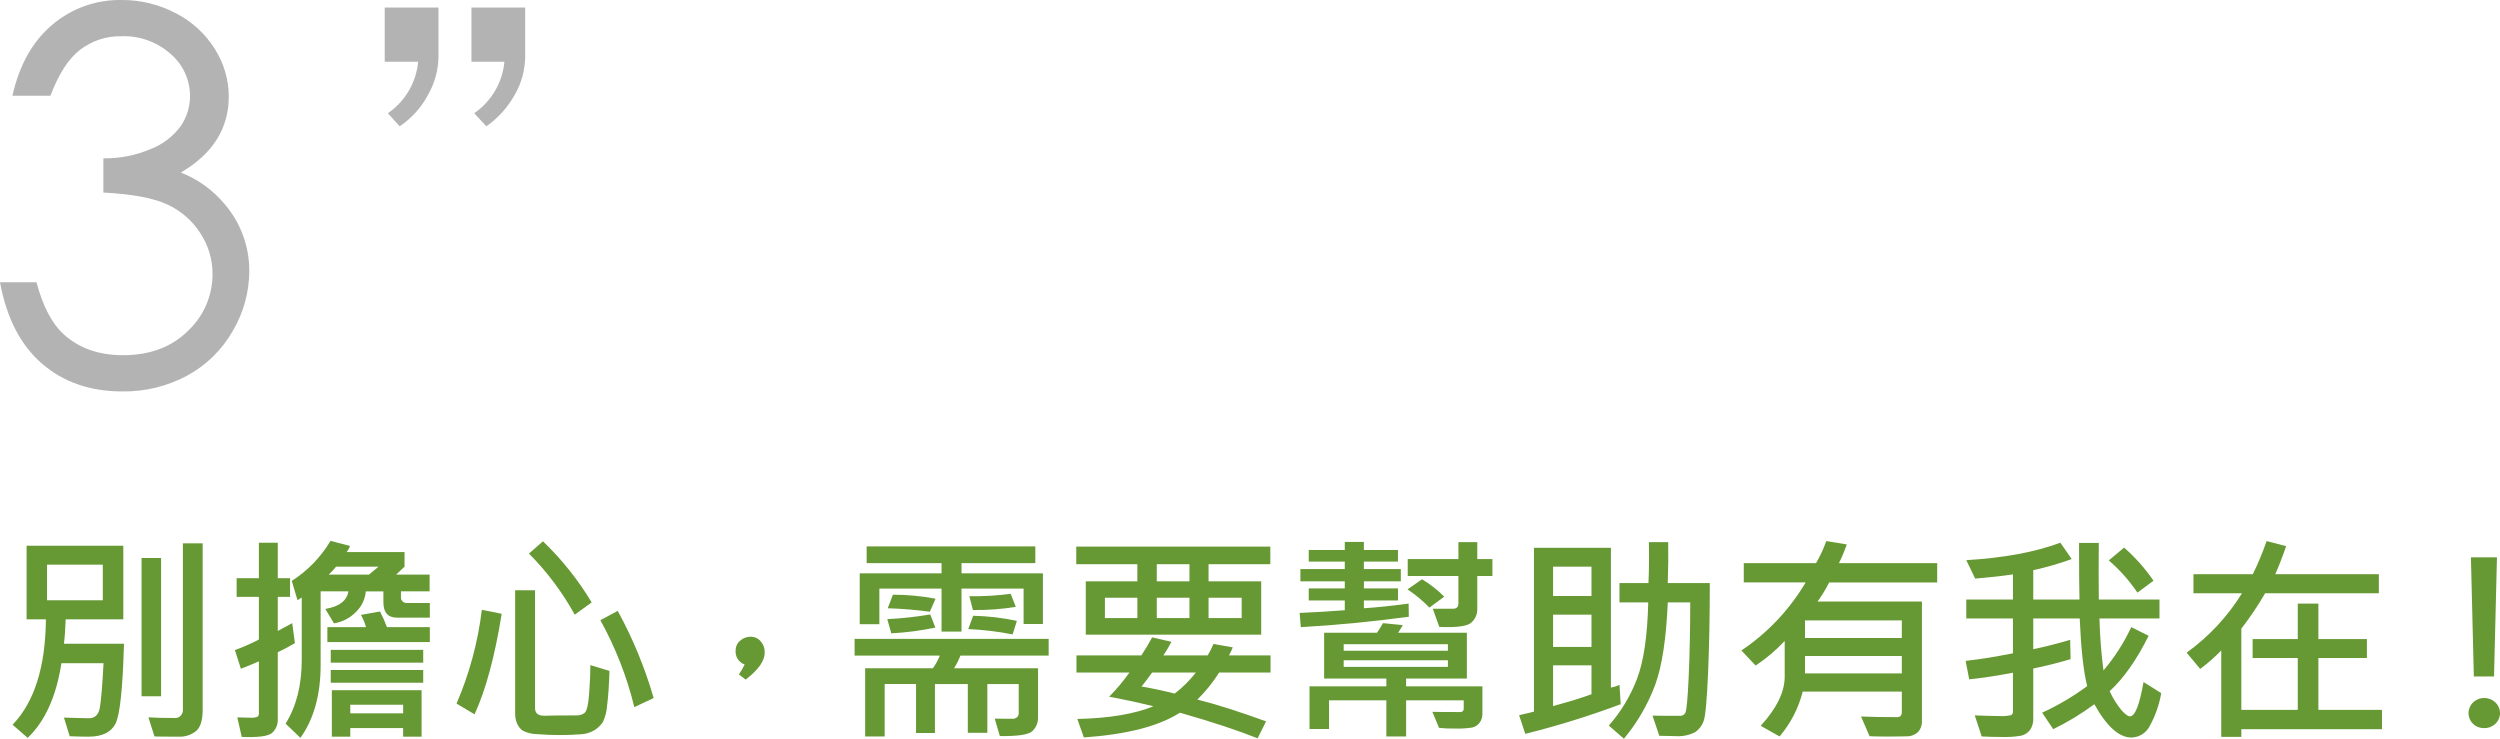
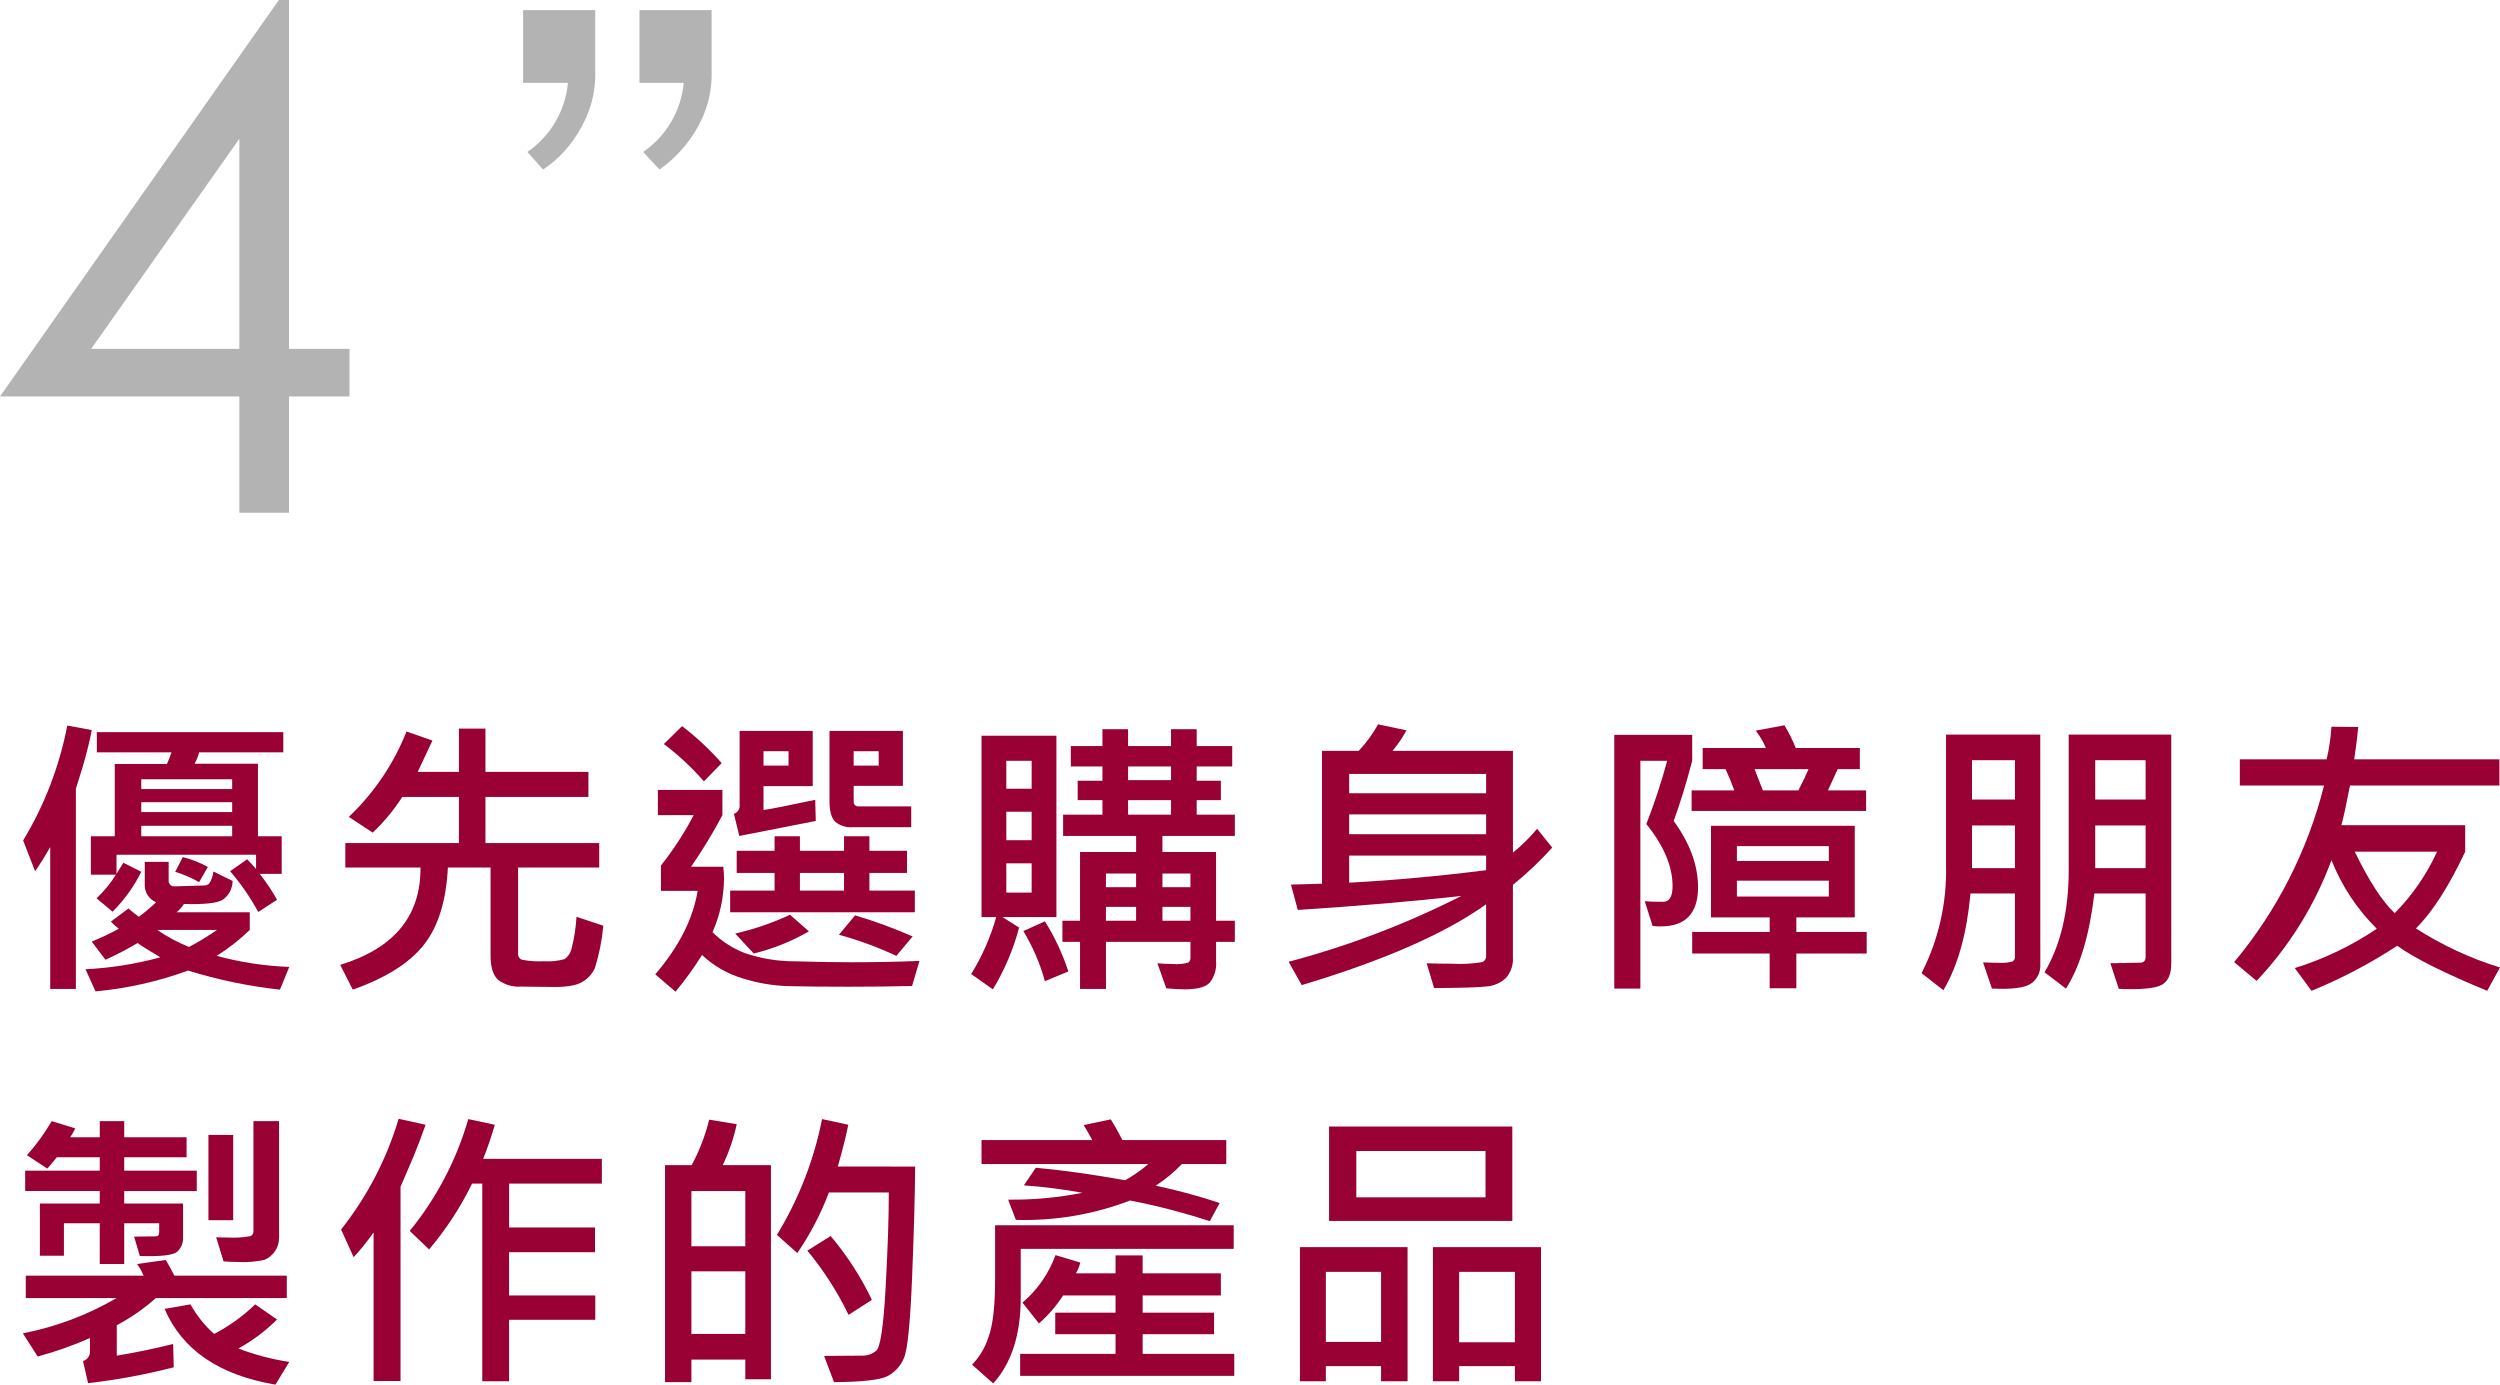
- <svg xmlns="http://www.w3.org/2000/svg" width="578.59" height="170.97" viewBox="0 0 578.59 170.97">
+ <svg xmlns="http://www.w3.org/2000/svg" width="431.14" height="238.787" viewBox="0 0 431.14 238.787">
  <defs>
    <style>
-             .cls-1{fill:#693}.cls-2{fill:#b3b3b3}
+             .cls-1{fill:#903}.cls-2{fill:#b3b3b3}
        </style>
  </defs>
-   <g id="Symbol_99_1" data-name="Symbol 99 – 1" transform="translate(-569 -154)">
-     <g id="Group_269" data-name="Group 269" transform="translate(-.702 1.244)">
-       <g id="Group_268" data-name="Group 268">
-         <path id="Path_262" d="M598.394 301.745q-.429 15.651-2 18.576t-6.191 2.927q-1.935 0-4.371-.1l-1.332-4.32q4.447.152 5.8.151 2.059 0 2.5-2.4t.866-10.337h-9.746q-1.809 11.58-7.813 17.282l-3.492-3.039q7.562-7.863 7.712-24.391h-4.471v-17.032h22.382v17.032H584.9q-.1 3.24-.4 5.651zm-4.9-10.073v-8.239h-12.91v8.239zm13.49 22.231h-4.522v-32h4.522zm9.621 3.141q0 3.567-1.495 4.886a6.07 6.07 0 0 1-4.157 1.318q-3.868 0-5.5-.05l-1.406-4.422q2.436.152 6.28.152a1.574 1.574 0 0 0 1.205-.553 1.845 1.845 0 0 0 .5-1.281v-38.585h4.572z" class="cls-1" data-name="Path 262" />
-         <path id="Path_263" d="M637.958 301.6q-1.908 1.131-3.969 2.11v15.448a4.027 4.027 0 0 1-1.331 3.229q-1.331 1.143-7.009.917l-1.03-4.523q1.91.076 2.94.077a4.092 4.092 0 0 0 1.733-.214 1 1 0 0 0 .326-.892v-11.938q-3.039 1.308-4.17 1.709l-1.382-4.321a43.506 43.506 0 0 0 5.552-2.436v-9.872h-5.149v-4.322h5.149v-8.214h4.371v8.214h2.839v4.322h-2.839v7.887l3.341-1.808zm31.225-5.9h-7.612q-3.139 0-3.139-3.567v-2.512h-4.071a7.48 7.48 0 0 1-2.3 4.785 9.063 9.063 0 0 1-5.061 2.616l-2.01-3.34q4.8-.779 5.351-4.07h-6.431v17.032q0 10.3-4.673 16.88l-3.441-3.291q3.743-5.978 3.743-14.82v-14.369l-.979.628-1.333-4.471a27.864 27.864 0 0 0 8.968-9.269l4.523 1.18a5.606 5.606 0 0 1-.78 1.407h13.39v3.391l-1.96 1.834h7.763v3.868H662.5v1.488a1.134 1.134 0 0 0 .377.841 1.194 1.194 0 0 0 .853.364h5.452zm0 5.653h-23.714V297.9h8.943a12.388 12.388 0 0 0-1.181-2.839l4.421-.779a32.05 32.05 0 0 1 1.608 3.618h9.923zM657.3 283.91h-9.822a16.108 16.108 0 0 1-1.708 1.834h9.319zm10.349 22.206h-21.4v-2.964h21.4zm0 4.648h-21.4v-2.94h21.4zm-.377 12.484H663v-1.984h-12.23v1.984h-4.27V312.5h20.774zm-4.27-5.4v-1.985H650.77v1.985z" class="cls-1" data-name="Path 263" />
-         <path id="Path_264" d="M685.812 294.813q-2.387 14.82-6.28 23.26l-4.17-2.486a78.694 78.694 0 0 0 5.854-21.7zm24.945 13.212q-.152 4.925-.54 7.939a10.739 10.739 0 0 1-1.005 3.943 6.906 6.906 0 0 1-1.834 1.783 6.815 6.815 0 0 1-3.429 1.018q-2.209.162-4.722.163-2.79 0-5.25-.213a7.379 7.379 0 0 1-3.279-.792 3.99 3.99 0 0 1-1.294-1.582 5.647 5.647 0 0 1-.476-2.436v-28.487h4.6v27.255q0 1.86 2.248 1.784t7.524-.076a2.949 2.949 0 0 0 1.645-.54q.816-.539 1.106-4.509t.289-6.581zm-4.12-15.85l-3.918 2.838a63.629 63.629 0 0 0-10.6-14.143l3.241-2.838a67.917 67.917 0 0 1 11.277 14.143zm14.343 22.131l-4.471 2.11a80.979 80.979 0 0 0-7.863-20.122l4.02-2.16a99.15 99.15 0 0 1 8.314 20.172z" class="cls-1" data-name="Path 264" />
-         <path id="Path_265" d="M742.037 306.543a3.151 3.151 0 0 1-2.085-3.215 2.894 2.894 0 0 1 1.068-2.311 3.552 3.552 0 0 1 2.348-.9 3.034 3.034 0 0 1 2.387 1.056 3.812 3.812 0 0 1 .93 2.612q0 2.889-4.421 6.255l-1.558-1.206a13.3 13.3 0 0 0 1.331-2.291z" class="cls-1" data-name="Path 265" />
-         <path id="Path_266" d="M812.4 304.483h-20.419a17.861 17.861 0 0 1-1.482 2.94h19.443V318.7a4.226 4.226 0 0 1-1.331 3.278q-1.331 1.222-7.511 1.122l-1.181-4.02 4.371.026a1.5 1.5 0 0 0 .666-.264 1.169 1.169 0 0 0 .515-.943v-6.833h-7.26v11.28h-4.522v-11.28h-7.611v11.331h-4.371v-11.333h-7.26V323.2h-4.521v-15.777H785.6a13.775 13.775 0 0 0 1.608-2.94h-19.72v-3.868H812.4zm-1.331-7.309H806.6v-8.19h-14.37v9.948h-4.62v-9.948h-14.393v8.24h-4.547v-11.782h18.94v-2.361h-17.333v-3.868h39.037v3.868h-17.082v2.361h18.841zm-24.89.826a65.788 65.788 0 0 1-10.2 1.332l-.928-3.291a82.4 82.4 0 0 0 9.947-1.08zm.05-6.682l-1.332 3.015a91.2 91.2 0 0 0-9.746-.8l1.205-3.14a51.855 51.855 0 0 1 9.873.927zm18.815 5.125l-.98 3.14a67.614 67.614 0 0 0-10.274-1.231l1.131-3.089a55.115 55.115 0 0 1 10.123 1.182zm-.251-3.241a55.527 55.527 0 0 1-9.923.729l-.829-3.19a65.8 65.8 0 0 0 9.571-.553z" class="cls-1" data-name="Path 266" />
-         <path id="Path_267" d="M863.7 283.332h-14.294v3.968h12.184v12.334h-40.6V287.3h11.933v-3.969h-14.138v-4.069H863.7zm.05 25.07h-11.882a35.509 35.509 0 0 1-5.049 6.255q6.657 1.683 15.9 5.049l-1.959 3.919q-6.859-2.738-17.987-5.929-7.333 4.7-22.231 5.728l-1.507-4.271q11.028-.251 17.61-2.938-5.653-1.381-10.25-2.211a44.89 44.89 0 0 0 4.7-5.6h-12.26v-3.968h15.021q1.483-2.262 2.488-4.17l4.471 1.029a32.531 32.531 0 0 1-1.859 3.141h10.249a18.527 18.527 0 0 0 1.332-2.638l4.471.778a14.762 14.762 0 0 1-.879 1.86h9.621zm-30.822-12.61v-4.7h-7.511v4.7zm13.539 12.61h-10.123q-1.031 1.458-2.437 3.241 3.669.629 7.661 1.632a27.256 27.256 0 0 0 4.899-4.875zm-1.482-21.1v-3.969h-7.561v3.967zm0 8.491v-4.7h-7.561v4.7zm12.083 0v-4.7h-7.662v4.7z" class="cls-1" data-name="Path 267" />
-         <path id="Path_268" d="M895.753 295.49q-12.812 1.734-24.994 2.412l-.277-3.291q5.2-.225 10.451-.628v-2.26h-8.34v-2.789h8.34V287.3h-10.275v-2.838h10.275v-1.734h-8.34v-2.688h8.34v-1.858h4.421v1.858h7.887v2.688h-7.887v1.734h8.546v2.838h-8.541v1.633h7.887v2.789h-7.887v1.808q4.521-.3 10.349-1.08zm17.032 22.41a3.308 3.308 0 0 1-.691 2.173 3 3 0 0 1-1.7 1.068 21.414 21.414 0 0 1-3.893.226 31.846 31.846 0 0 1-3.743-.15L901.2 317.5q1.557.049 6.381.05a.777.777 0 0 0 .879-.879v-1.834h-13.335v8.363h-4.571v-8.365H877.29v6.632h-4.521v-9.872h17.785v-1.809h-14.4v-10.6h12.234a21.137 21.137 0 0 0 1.381-2.21l4.6.452-1.081 1.758h15.9v10.6h-14.063v1.809h17.66zm-7.985-14.546v-1.508h-24.119v1.508zm0 3.742v-1.533h-24.119v1.537zm-.855-16.253l-3.416 2.537a31.209 31.209 0 0 0-5.074-4.22l3.341-2.336a24.7 24.7 0 0 1 5.146 4.019zm11.155-4.773h-3.5v7.612a4.113 4.113 0 0 1-1.369 3.165q-1.369 1.257-7.423 1.005l-1.507-4.22h4.748q1.181 0 1.18-1.281v-6.281H895.5v-3.919h11.731v-3.919h4.369v3.919h3.5z" class="cls-1" data-name="Path 268" />
-         <path id="Path_269" d="M944.788 315.737a203.842 203.842 0 0 1-22.081 6.858l-1.432-4.321q2.889-.652 3.442-.829v-37.906h17.81v32.355a8.182 8.182 0 0 0 1.985-.628zm-6.758-25.045v-6.782h-8.892v6.782zm0 11.782v-7.461h-8.892v7.461zm0 10.952v-6.682h-8.892v9.42q5.652-1.531 8.892-2.738zm27.382-25.726q0 11.406-.4 20.824t-1.031 11.117a5.056 5.056 0 0 1-2.009 2.586 8.582 8.582 0 0 1-4.5.893q-1.382 0-3.744-.076l-1.582-4.672q.554.049 6.532.05a1.281 1.281 0 0 0 1.054-.665q.453-.666.8-8.567t.352-17.018h-5.2q-.527 12.56-2.914 19.091a43 43 0 0 1-7.234 12.46l-3.492-3.04a35.57 35.57 0 0 0 6.518-10.814q2.324-6.041 2.6-17.7h-6.657V287.7h6.707q.2-3.943.1-9.471h4.472q.075 4.2-.1 9.471z" class="cls-1" data-name="Path 269" />
-         <path id="Path_270" d="M1018.039 287.553h-24.995a33.7 33.7 0 0 1-2.688 4.421h24.144v27.582a3.6 3.6 0 0 1-.917 2.637 3.9 3.9 0 0 1-2.776.98q-1.86.049-3.667.05-2.891 0-4.748-.076l-1.985-4.571q3.266.152 8.366.151 1.078 0 1.08-1.181v-4.723h-22.938a25.771 25.771 0 0 1-5.351 10.375l-4.371-2.462q5.551-6.078 5.552-11.38v-8.264a37.9 37.9 0 0 1-6.732 5.7l-3.291-3.492a48.981 48.981 0 0 0 14.871-15.75h-14.319v-4.472h16.731a29.377 29.377 0 0 0 2.361-5.1l4.747.78a35.534 35.534 0 0 1-1.808 4.32h22.734zm-8.189 12.861v-4.069h-22.408v4.069zm0 8.19v-4.02h-22.408v4.02z" class="cls-1" data-name="Path 270" />
-         <path id="Path_271" d="M1069.887 313.175a24.057 24.057 0 0 1-2.651 7.587 4.861 4.861 0 0 1-4.232 2.687q-4.321 0-8.591-7.712a61.277 61.277 0 0 1-9.52 5.778l-2.563-3.819a58.627 58.627 0 0 0 10.425-6.154q-1.257-4.846-1.734-15.649h-10.75V303q3.842-.779 8.54-2.16l.1 4.472q-4.647 1.356-8.64 2.16v11.4a4.449 4.449 0 0 1-.805 2.914 3.694 3.694 0 0 1-2.034 1.244 22.606 22.606 0 0 1-4.421.288q-2.388 0-4.673-.125l-1.608-4.874q3.467.151 5.677.152a9.343 9.343 0 0 0 2.764-.214.944.944 0 0 0 .4-.917v-8.893q-5.526 1.056-10.123 1.532l-.829-4.27q4.976-.552 10.952-1.758v-8.063h-10.8v-4.372h10.8v-5.828q-3.465.528-8.741.98l-2.06-4.271q13.038-.777 21.779-4.044l2.613 3.793a67.653 67.653 0 0 1-8.892 2.563v6.807h10.7q-.1-3.114-.1-13.113h4.571q-.074 6.683 0 13.113h14.043v4.372h-13.891a114.522 114.522 0 0 0 .928 12.032 44.913 44.913 0 0 0 6.432-10.023l4.019 2.009q-4.2 8.416-9.018 12.812a19.947 19.947 0 0 0 2.75 4.421q1.269 1.407 1.947 1.407 1.758 0 3.14-7.939zm-1.787-26.025l-3.718 2.764a37.314 37.314 0 0 0-6.632-7.461l3.542-2.964a40.889 40.889 0 0 1 6.808 7.661z" class="cls-1" data-name="Path 271" />
-         <path id="Path_272" d="M1120.981 321.515h-32.555v1.785h-4.648v-20a41.614 41.614 0 0 1-4.873 4.27l-3.14-3.767a47.957 47.957 0 0 0 12.811-13.742h-11.228v-4.42h13.74a66.766 66.766 0 0 0 3.19-7.663l4.522 1.181q-1.206 3.518-2.512 6.482h23.965v4.42h-26.326a73.67 73.67 0 0 1-5.5 8.19v18.79h13.062v-12.005h-10.45v-4.371h10.45v-8.214h4.773v8.214h11.228v4.371h-11.228v12.008h14.72z" class="cls-1" data-name="Path 272" />
-         <path id="Path_273" d="M1144.649 314.306a3.612 3.612 0 0 1 2.563 1.017 3.372 3.372 0 0 1 .025 4.923 3.584 3.584 0 0 1-2.588 1.018 3.62 3.62 0 0 1-2.6-.993 3.444 3.444 0 0 1 .025-4.96 3.624 3.624 0 0 1 2.575-1.005zm2.94-32.556l-.678 27.557h-4.673l-.677-27.557z" class="cls-1" data-name="Path 273" />
+   <g id="Symbol_100_1" data-name="Symbol 100 – 1" transform="translate(-568 -154)">
+     <g id="Group_272" data-name="Group 272" transform="translate(-.529 1.244)">
+       <g id="Group_271" data-name="Group 271">
+         <path id="Path_276" d="M584.352 278.66q-.4 2.286-1.558 6.33l-1.181 3.793V323.3h-4.421v-24.469q-1.557 2.714-2.612 4.17l-2.06-5.3a60.364 60.364 0 0 0 7.612-19.82zm34.063 40.845l-1.608 3.919a83.937 83.937 0 0 1-15.851-3.29 63.152 63.152 0 0 1-15.951 3.592l-1.734-3.819a59.918 59.918 0 0 0 12.913-2.059q-2.991-1.758-3.919-2.462a60.147 60.147 0 0 1-5.552 2.888l-2.361-3.139a44.461 44.461 0 0 0 4.672-2.211 11.188 11.188 0 0 1-1.381-1.231l3.039-2.261q.629.553 1.784 1.432a29.046 29.046 0 0 0 2.989-2.512 3.159 3.159 0 0 1-1.96-3.14v-3.818h4.12v3.139a.955.955 0 0 0 1.08 1.081l5.049-.151a1.328 1.328 0 0 0 .829-.289 4.475 4.475 0 0 0 .754-2.122l3.316 1.633a4.013 4.013 0 0 1-1.7 3.24q-1.445.881-6.694.728a6.126 6.126 0 0 1-1.281 1.432h12.635v3.04a34.468 34.468 0 0 1-5.7 4.472 55.169 55.169 0 0 0 12.512 1.908zm-1.03-37h-14.52a8.164 8.164 0 0 1-.778 1.96h10.927v12.51h4.094v6.48h-3.793a33.01 33.01 0 0 1 2.99 4.472l-3.241 2.11a39.844 39.844 0 0 0-4.848-7.037l2.939-2.06q.477.479 1.532 1.684v-2.462h-24.065v3.29q.98-1.557 1.181-1.909l3.09 1.558a26.176 26.176 0 0 1-4.95 6.882l-2.762-2.31a20.624 20.624 0 0 0 3.34-4.07H584.2v-6.631h4.119v-12.46h8.993a13.055 13.055 0 0 0 .78-2.01H585.23v-3.491h32.155zm-8.818 6.331v-1.686h-15.674v1.684zm0 3.969V291.1h-15.674v1.7zm0 4.17v-1.809h-15.674v1.809zm-2.612 16.152h-10.3a27.56 27.56 0 0 0 5.477 2.938 47.27 47.27 0 0 0 4.823-2.94zm-1.583-10.853l-1.507 2.614a20.367 20.367 0 0 0-4.12-1.784l1.307-2.538a17.52 17.52 0 0 1 4.32 1.706z" class="cls-1" data-name="Path 276" />
+         <path id="Path_277" d="M672.571 312.4a34.374 34.374 0 0 1-1.457 7.323 5.3 5.3 0 0 1-2.211 2.4q-1.531.9-5.212.841t-5.262-.063a5.9 5.9 0 0 1-3.982-1.155q-1.32-1.155-1.319-4.245v-15.128h-7.36q-.429 8.616-4.145 13.326t-12.259 7.725l-2.16-4.271q13.941-4.269 13.841-16.78h-12.962v-4.22h19.594v-7.963h-9.772a33.442 33.442 0 0 1-5.1 6.155l-4.12-2.713a41.139 41.139 0 0 0 9.948-14.721l4.471 1.558-2.537 5.4h7.109v-7.461h4.572v7.461h17.76v4.321h-17.76v7.963h19.619v4.22h-13.991v14.871a1 1 0 0 0 .653 1.018 15.087 15.087 0 0 0 3.818.263 10.2 10.2 0 0 0 3.542-.364 3.015 3.015 0 0 0 1.218-1.858 28.292 28.292 0 0 0 .842-5.439z" class="cls-1" data-name="Path 277" />
+         <path id="Path_278" d="M727.1 318.476l-1.281 4.32q-4.974.126-10.852.126-6.381 0-10.425-.1a28.9 28.9 0 0 1-8.076-1.382 17.386 17.386 0 0 1-6.87-3.994 56.852 56.852 0 0 1-4.572 6.33l-3.492-2.989q6.129-7.158 7.31-14.393h-6.33v-4.372a55.448 55.448 0 0 0 5.652-8.691h-6.18v-4.346h11.128v4.346a88.178 88.178 0 0 1-5.4 8.893h5.552a16.952 16.952 0 0 1 .125 2.085 23.328 23.328 0 0 1-1.985 9.218 16.47 16.47 0 0 0 5.6 3.606 26.505 26.505 0 0 0 8.6 1.406q5.414.164 9.709.163 6.287-.002 11.787-.226zm-34.113-34.114l-3.064 3.14a45.4 45.4 0 0 0-6.908-6.431l3.139-3.09a48.146 48.146 0 0 1 6.837 6.381zm33.31 25.723h-31.849v-3.742h7.661V303.3h-6.531v-3.819h6.531v-2.511h4.371v2.511h7.612v-2.511h4.371v2.511h6.481v3.819h-6.481v3.04h7.837zm-17.082-15.75l-13.189 2.587-.926-3.822a1.432 1.432 0 0 0 .979-1.533v-12.76h12.61v9.52H700.2v4.12q1.961-.276 8.918-1.759zm-1.181 19.041a36.243 36.243 0 0 1-9.52 3.818l-3.191-3.441a47.566 47.566 0 0 0 9.445-3.24zm-3.517-28.587V282.3H700.2v2.486zm9.571 21.554V303.3h-7.608v3.04zm11.581-10.928h-10.12a4.135 4.135 0 0 1-2.989-.954q-.981-.955-.98-3.518v-12.132h12.66v9.47h-8.49v2.662a.777.777 0 0 0 .879.88h9.044zm.251 18.84l-2.81 3.345a62.5 62.5 0 0 0-9.9-3.643l2.79-3.345a85.806 85.806 0 0 1 9.924 3.643zm-5.854-29.466V282.3h-4.32v2.486z" class="cls-1" data-name="Path 278" />
+         <path id="Path_279" d="M750.715 310.914h-9.3l2.864 1.809a40.367 40.367 0 0 1-4.522 10.651l-3.742-2.638a38.748 38.748 0 0 0 4.32-9.822H737.8V279.64h12.912zm-4.271-22.131v-4.823h-4.371v4.823zm0 8.867v-4.9h-4.371v4.9zm0 9.044v-5.049h-4.371v5.049zm6.33 13.59l-4.045 1.683a33.776 33.776 0 0 0-3.717-8.641l3.717-1.683a39.306 39.306 0 0 1 4.045 8.641zm28.712-5.1h-3.24v3.34a5.2 5.2 0 0 1-1.1 3.705q-1.105 1.145-4.295 1.144-1.282 0-3.191-.176l-1.532-4.321q1.281.126 2.738.126a7.032 7.032 0 0 0 2.6-.251 1.023 1.023 0 0 0 .364-.9v-2.663h-14.57v8.112h-4.471v-8.114h-3.04v-3.643h3.04v-11.857h9.671v-2.764h-12.59v-3.667h6.782v-2.512h-4.27V287.4h4.27v-2.462H753.2v-3.516h5.451v-2.914h4.421v2.914h7.411v-2.914h4.421v2.914h6.129v3.516h-6.129v2.462h4.17v3.342h-4.17v2.512h6.581v3.667H769v2.764h9.244v11.856h3.24zm-17.031-9.42V303.4h-5.2v2.362zm0 5.777v-2.386h-5.2v2.386zm6.029-24.241v-2.362h-7.411v2.362zm0 5.954v-2.512h-7.411v2.512zm3.341 12.51V303.4H769v2.362zm0 5.777v-2.386H769v2.386z" class="cls-1" data-name="Path 279" />
+         <path id="Path_280" d="M836.22 298.932a60.606 60.606 0 0 1-6.783 6.43V317.8a4.912 4.912 0 0 1-1.206 3.617 5.437 5.437 0 0 1-3.328 1.457q-2.123.252-9.055.276l-1.282-4.27q2.211.076 4.5.076a22.483 22.483 0 0 0 5.125-.289 1.111 1.111 0 0 0 .628-1.118V308.7q-10.6 7.587-31.8 13.942l-2.261-4.02a151.657 151.657 0 0 0 29.793-11.355q-12.912 1.434-28.21 2.413l-1.181-4.371q.729 0 5.351-.151v-22.91h6.33a21.747 21.747 0 0 0 3.341-4.572l4.9 1.03a20.493 20.493 0 0 1-2.411 3.542h20.774v17.56a31.854 31.854 0 0 0 4.17-4.121zm-11.4-9.369v-3.342H801.2v3.342zm0 7.058V293.2H801.2v3.417zm0 6.2v-2.512H801.2v4.673q11.532-.625 23.615-2.157z" class="cls-1" data-name="Path 280" />
+         <path id="Path_281" d="M857.167 294.335q4.2 5.778 4.2 11.43 0 6.757-6.456 6.756a13.237 13.237 0 0 1-1.381-.075l-1.356-4.27q.828.1 3.189.1 1.61 0 1.609-2.713 0-5.1-4.523-10.7a103.84 103.84 0 0 0 3.593-10.9h-4.622v39.288h-4.5v-43.762h13.439v4.471q-1.508 5.753-3.192 10.375zm33.185-1.733h-30.095v-3.542h7.36q-.6-1.709-1.507-3.668h-3.944v-3.642h10.9a12.929 12.929 0 0 0-1.757-2.989l4.948-.93a25.313 25.313 0 0 1 1.959 3.919h11.053v3.642h-3.818l-1.683 3.668h6.582zm.1 24.592h-12.134v6h-4.6v-6h-13.361v-3.717h13.365v-2.512H863.6v-15.8h24.793v15.8h-10.075v2.512h12.134zm-6.531-15.951v-2.562h-15.852v2.562zm0 6.129v-2.738h-15.852v2.738zm-3.492-21.98h-9.32l1.432 3.668h6.129q1.13-2.186 1.759-3.668z" class="cls-1" data-name="Path 281" />
+         <path id="Path_282" d="M920.393 319.2a3.717 3.717 0 0 1-1.545 3.14q-1.547 1.155-6.8.9l-1.533-4.521q1.281.074 2.562.075a7.644 7.644 0 0 0 2.537-.226.919.919 0 0 0 .4-.88v-10.843h-7.662q-.954 10.4-4.672 16.679l-3.768-2.938a38.711 38.711 0 0 0 4.221-18.565v-22.583h16.253zm-4.372-28.561v-6.784h-7.411v6.784zm0 11.831v-7.361h-7.411v7.361zm26.955 16.454q0 2.787-1.671 3.692t-7.373.679l-1.457-4.422 5.15-.1q.929 0 .929-1.029v-10.9h-8.842q-1.257 10.727-4.9 16.4l-3.692-2.813q4.169-7.033 4.17-17.61v-23.383h17.685zm-4.422-28.285v-6.784h-8.692v6.784zm0 11.831v-7.361h-8.692v7.361z" class="cls-1" data-name="Path 282" />
+         <path id="Path_283" d="M999.669 319.605l-2.211 4.02q-10.877-4.471-15.524-7.762a86.328 86.328 0 0 1-14.771 7.762l-2.889-3.919a53.445 53.445 0 0 0 14.143-6.782 34.549 34.549 0 0 1-7.813-11.832 61.133 61.133 0 0 1-12.911 20.825l-3.869-3.24a76.748 76.748 0 0 0 15.5-30.447H954.8v-4.521h14.971a33.562 33.562 0 0 0 .829-5.627l4.623.051q-.227 2.537-.7 5.576h25.045v4.521h-25.773q-.9 4.723-1.483 6.833h21.353v4.572q-4.17 8.892-8.49 13.239a59.1 59.1 0 0 0 14.494 6.731zm-10.853-19.97h-14.192q3.667 7.561 6.883 10.6a36.741 36.741 0 0 0 7.309-10.6z" class="cls-1" data-name="Path 283" />
+         <path id="Path_284" d="M617.987 376.621H595.4a33.867 33.867 0 0 1-6.732 4.673v5.25q4.547-.728 9.722-2.01l.1 4.02a109.4 109.4 0 0 1-14.77 2.738l-.879-3.818a1.671 1.671 0 0 0 1.205-1.583v-2.386a63.135 63.135 0 0 1-9.018 3.189l-2.558-3.994a51.52 51.52 0 0 0 16.152-6.079h-15.649v-3.868h20.322a9.133 9.133 0 0 0-1.131-2.01l4.948-.7q.78 1.282 1.483 2.713h19.392zm-15.524-18.463h-12.51v2.16H600.1v5.854a3.106 3.106 0 0 1-1.03 2.461q-1.031.9-6.43.728l-.98-3.34 3.742-.05q.579 0 .578-.729v-1.532h-6.029v7.033h-4.22v-7.033h-6.179v5.6h-4.145v-8.994h10.324v-2.16h-12.859v-3.516h12.861v-2.31h-7.41q-.427.579-1.633 1.96l-3.517-2.311a35.6 35.6 0 0 0 4.27-5.878l4.07 1.255a10.988 10.988 0 0 1-.879 1.533h5.1V346.1h4.22v2.788h10.752v3.441h-10.753v2.312h12.51zm15.952 29.466l-2.387 3.919q-14.57-2.463-19.116-13.063l4.471-.778a19.373 19.373 0 0 0 4.069 5.1 30.154 30.154 0 0 0 7.084-5.1l3.769 2.612a30.211 30.211 0 0 1-6.658 5 42 42 0 0 0 8.768 2.31zm-9.672-24.441h-4.27v-14.7h4.27zm7.913 3.088a4.106 4.106 0 0 1-2.5 3.744 16.4 16.4 0 0 1-4.534.377c-.889 0-1.733-.034-2.538-.1l-1.28-4.17q.777.051 2.059.051a16.634 16.634 0 0 0 3.819-.227.807.807 0 0 0 .552-.8V346.1h4.421z" class="cls-1" data-name="Path 284" />
+         <path id="Path_285" d="M641.925 346.729q-1.107 3.139-2.136 5.6l-2.185 5.1v33.485h-4.648v-25.622a39.205 39.205 0 0 1-3.441 4.271l-2.161-4.773a56.973 56.973 0 0 0 9.923-19.092zm30.4 10.148h-16v7.561h14.815v4.271h-14.822v7.46h14.871v4.2h-14.871v10.6H651.7v-34.092h-1.759a55.223 55.223 0 0 1-7.41 11.354l-3.34-3.19a54.541 54.541 0 0 0 10.1-19.292l4.572.98a61.333 61.333 0 0 1-2.009 5.877h20.466z" class="cls-1" data-name="Path 285" />
+         <path id="Path_286" d="M701.481 390.613h-4.42v-3.39h-9.295v3.893h-4.547v-37.429h4.6a33.781 33.781 0 0 0 3.015-7.837l4.747.778a31.4 31.4 0 0 1-2.411 7.059h8.314zm-4.42-22.934v-9.521h-9.295v9.521zm0 15.122V372h-9.295v10.8zm29.29-28.863q-.051 7.385-.528 19.154t-1.407 13.879a6.182 6.182 0 0 1-2.825 3.1q-1.9.992-9.233 1.043l-1.708-4.522 6.883-.05a3.534 3.534 0 0 0 2.085-.829q1.105-.83 1.658-11.179t.528-16.127h-10.325a49.78 49.78 0 0 1-5.451 10.45l-3.516-3.139a60.939 60.939 0 0 0 7.787-19.971l4.521.98q-.5 2.613-1.808 7.209zm-7.461 22.985l-4.019 2.588a54.756 54.756 0 0 0-7.109-11.078l4.019-2.513a51.279 51.279 0 0 1 7.109 11.003z" class="cls-1" data-name="Path 286" />
+         <path id="Path_287" d="M781.286 368.131H744.56v8.44q0 9.52-4.748 14.771l-3.642-3.24a12.158 12.158 0 0 0 2.8-4.648q1.167-3.114 1.168-9.923v-9.469h41.147zm-1.281-14.62h-7.662a25.446 25.446 0 0 1-4.5 3.718 103.392 103.392 0 0 1 11.027 2.989l-1.708 3.14a113.4 113.4 0 0 0-13.74-3.567 50.923 50.923 0 0 1-19.7 3.341l-1.332-3.491a61.851 61.851 0 0 0 12.812-1.181 92.072 92.072 0 0 0-10.1-1.281l2.061-3.04q7.233.678 15.4 2.16a24.65 24.65 0 0 0 3.994-2.788H737.8v-4.145h19.1q-.681-1.256-1.483-2.588l4.672-.979q1.056 1.683 2.01 3.567h17.911zm1.382 36.525H744.46v-3.794h16.453v-3.39h-10.4v-3.718h10.4v-2.965h-9.043a23.241 23.241 0 0 1-4.17 4.823l-2.839-3.592a19.5 19.5 0 0 0 5.7-8.189l4.271 1.281a7.141 7.141 0 0 1-.753 1.859h6.832v-3.089h4.673v3.089h13.489v3.818h-13.487v2.965H777.9v3.718h-12.314v3.39h15.8z" class="cls-1" data-name="Path 287" />
+         <path id="Path_288" d="M811.275 390.965H806.7v-2.612h-9.52v2.612h-4.472v-23.136h18.563zm-4.571-6.782V372.1h-9.52v12.083zm22.633-20.875h-31.6V347.03h31.6zm-4.622-4.07v-7.988h-22.281v7.988zm9.571 31.727h-4.5v-2.612h-9.621v2.612h-4.522v-23.136h18.64zm-4.5-6.732V372.1h-9.621v12.133z" class="cls-1" data-name="Path 288" />
      </g>
    </g>
-     <g id="Group_270" data-name="Group 270" transform="translate(-.702 1.244)">
-       <path id="Path_274" d="M581.371 174.92h-8.8q2.4-10.669 9.206-16.417a24.1 24.1 0 0 1 16.066-5.747 26.555 26.555 0 0 1 12.577 3.079 22.787 22.787 0 0 1 9.03 8.3 20.586 20.586 0 0 1 3.2 10.906q0 11.141-11.082 17.649a25.153 25.153 0 0 1 10.2 7.388 23.61 23.61 0 0 1 5.629 15.362 27.4 27.4 0 0 1-3.87 13.984 26.838 26.838 0 0 1-10.554 10.291 30.787 30.787 0 0 1-14.952 3.635q-11.142 0-18.587-6.42t-9.734-18.854h8.444q2.227 8.385 6.391 12.137 5.334 4.749 13.6 4.749 9.381 0 15.069-5.629a17.976 17.976 0 0 0 5.687-13.192 17.073 17.073 0 0 0-2.843-9.44 17.918 17.918 0 0 0-7.623-6.626q-4.779-2.228-14.8-2.756V189.4a27.159 27.159 0 0 0 10.789-2.081 15.714 15.714 0 0 0 7.065-5.307 12.228 12.228 0 0 0 2.2-7.036 12.772 12.772 0 0 0-4.485-9.733 16.165 16.165 0 0 0-11.346-4.1 15.236 15.236 0 0 0-9.616 3.137q-4.047 3.136-6.861 10.64z" class="cls-2" data-name="Path 274" />
+     <g id="Group_273" data-name="Group 273" transform="translate(-.529 1.244)">
+       <path id="Path_289" d="M616.622 152.756h1.747v60.16h10.437v8.209h-10.437v20.053h-8.561v-20.053h-41.279zm-6.814 60.16v-36.228l-25.554 36.228z" class="cls-2" data-name="Path 289" />
    </g>
-     <path id="Path_275" d="M668.78 174.675a20.1 20.1 0 0 1-6.585 7.317l-2.718-3.031a16.27 16.27 0 0 0 7-11.917h-7.735V154.5h12.439V166a18.142 18.142 0 0 1-2.401 8.675zm20.071 0a22.156 22.156 0 0 1-6.586 7.317l-2.822-3.031a16.275 16.275 0 0 0 7-11.917h-7.631V154.5h12.439V166a18.142 18.142 0 0 1-2.4 8.675z" class="cls-2" data-name="Path 275" transform="translate(-.702 1.244)" />
+     <path id="Path_290" d="M668.78 174.675a20.1 20.1 0 0 1-6.585 7.317l-2.718-3.031a16.27 16.27 0 0 0 7-11.917h-7.735V154.5h12.439V166a18.142 18.142 0 0 1-2.401 8.675zm20.071 0a22.156 22.156 0 0 1-6.586 7.317l-2.822-3.031a16.275 16.275 0 0 0 7-11.917h-7.631V154.5h12.439V166a18.142 18.142 0 0 1-2.4 8.675z" class="cls-2" data-name="Path 290" transform="translate(-.529 1.244)" />
  </g>
</svg>
